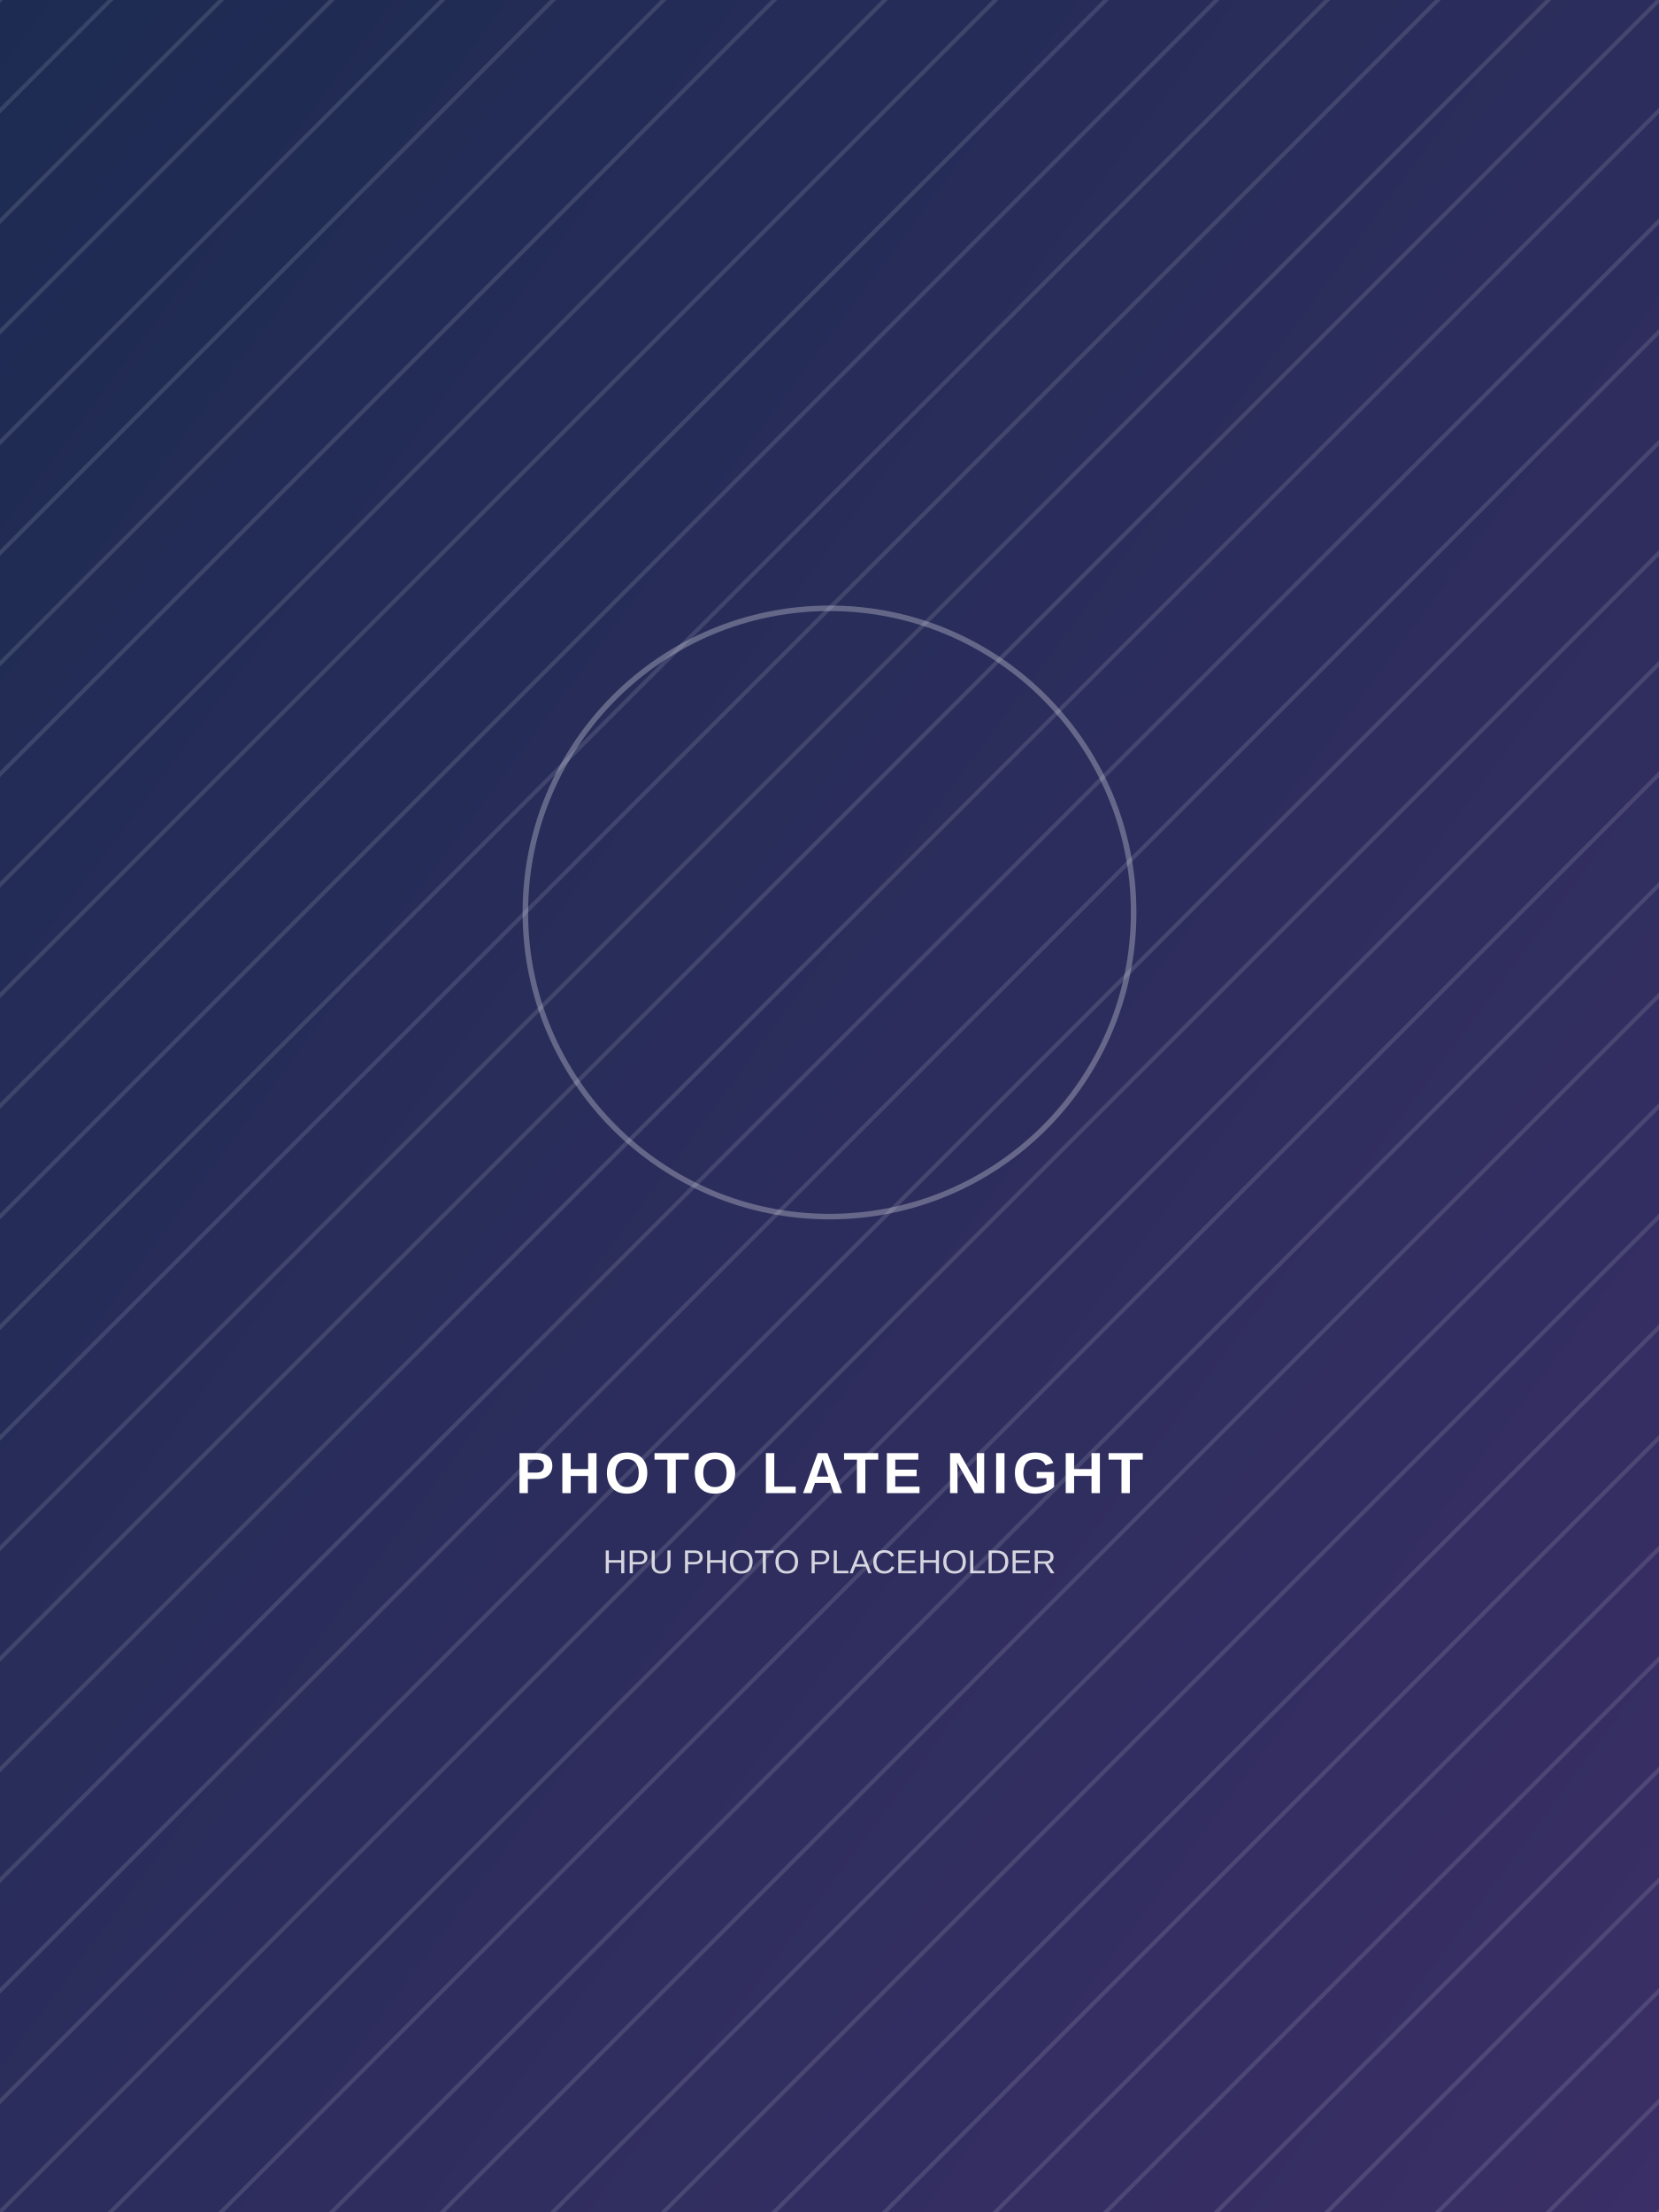
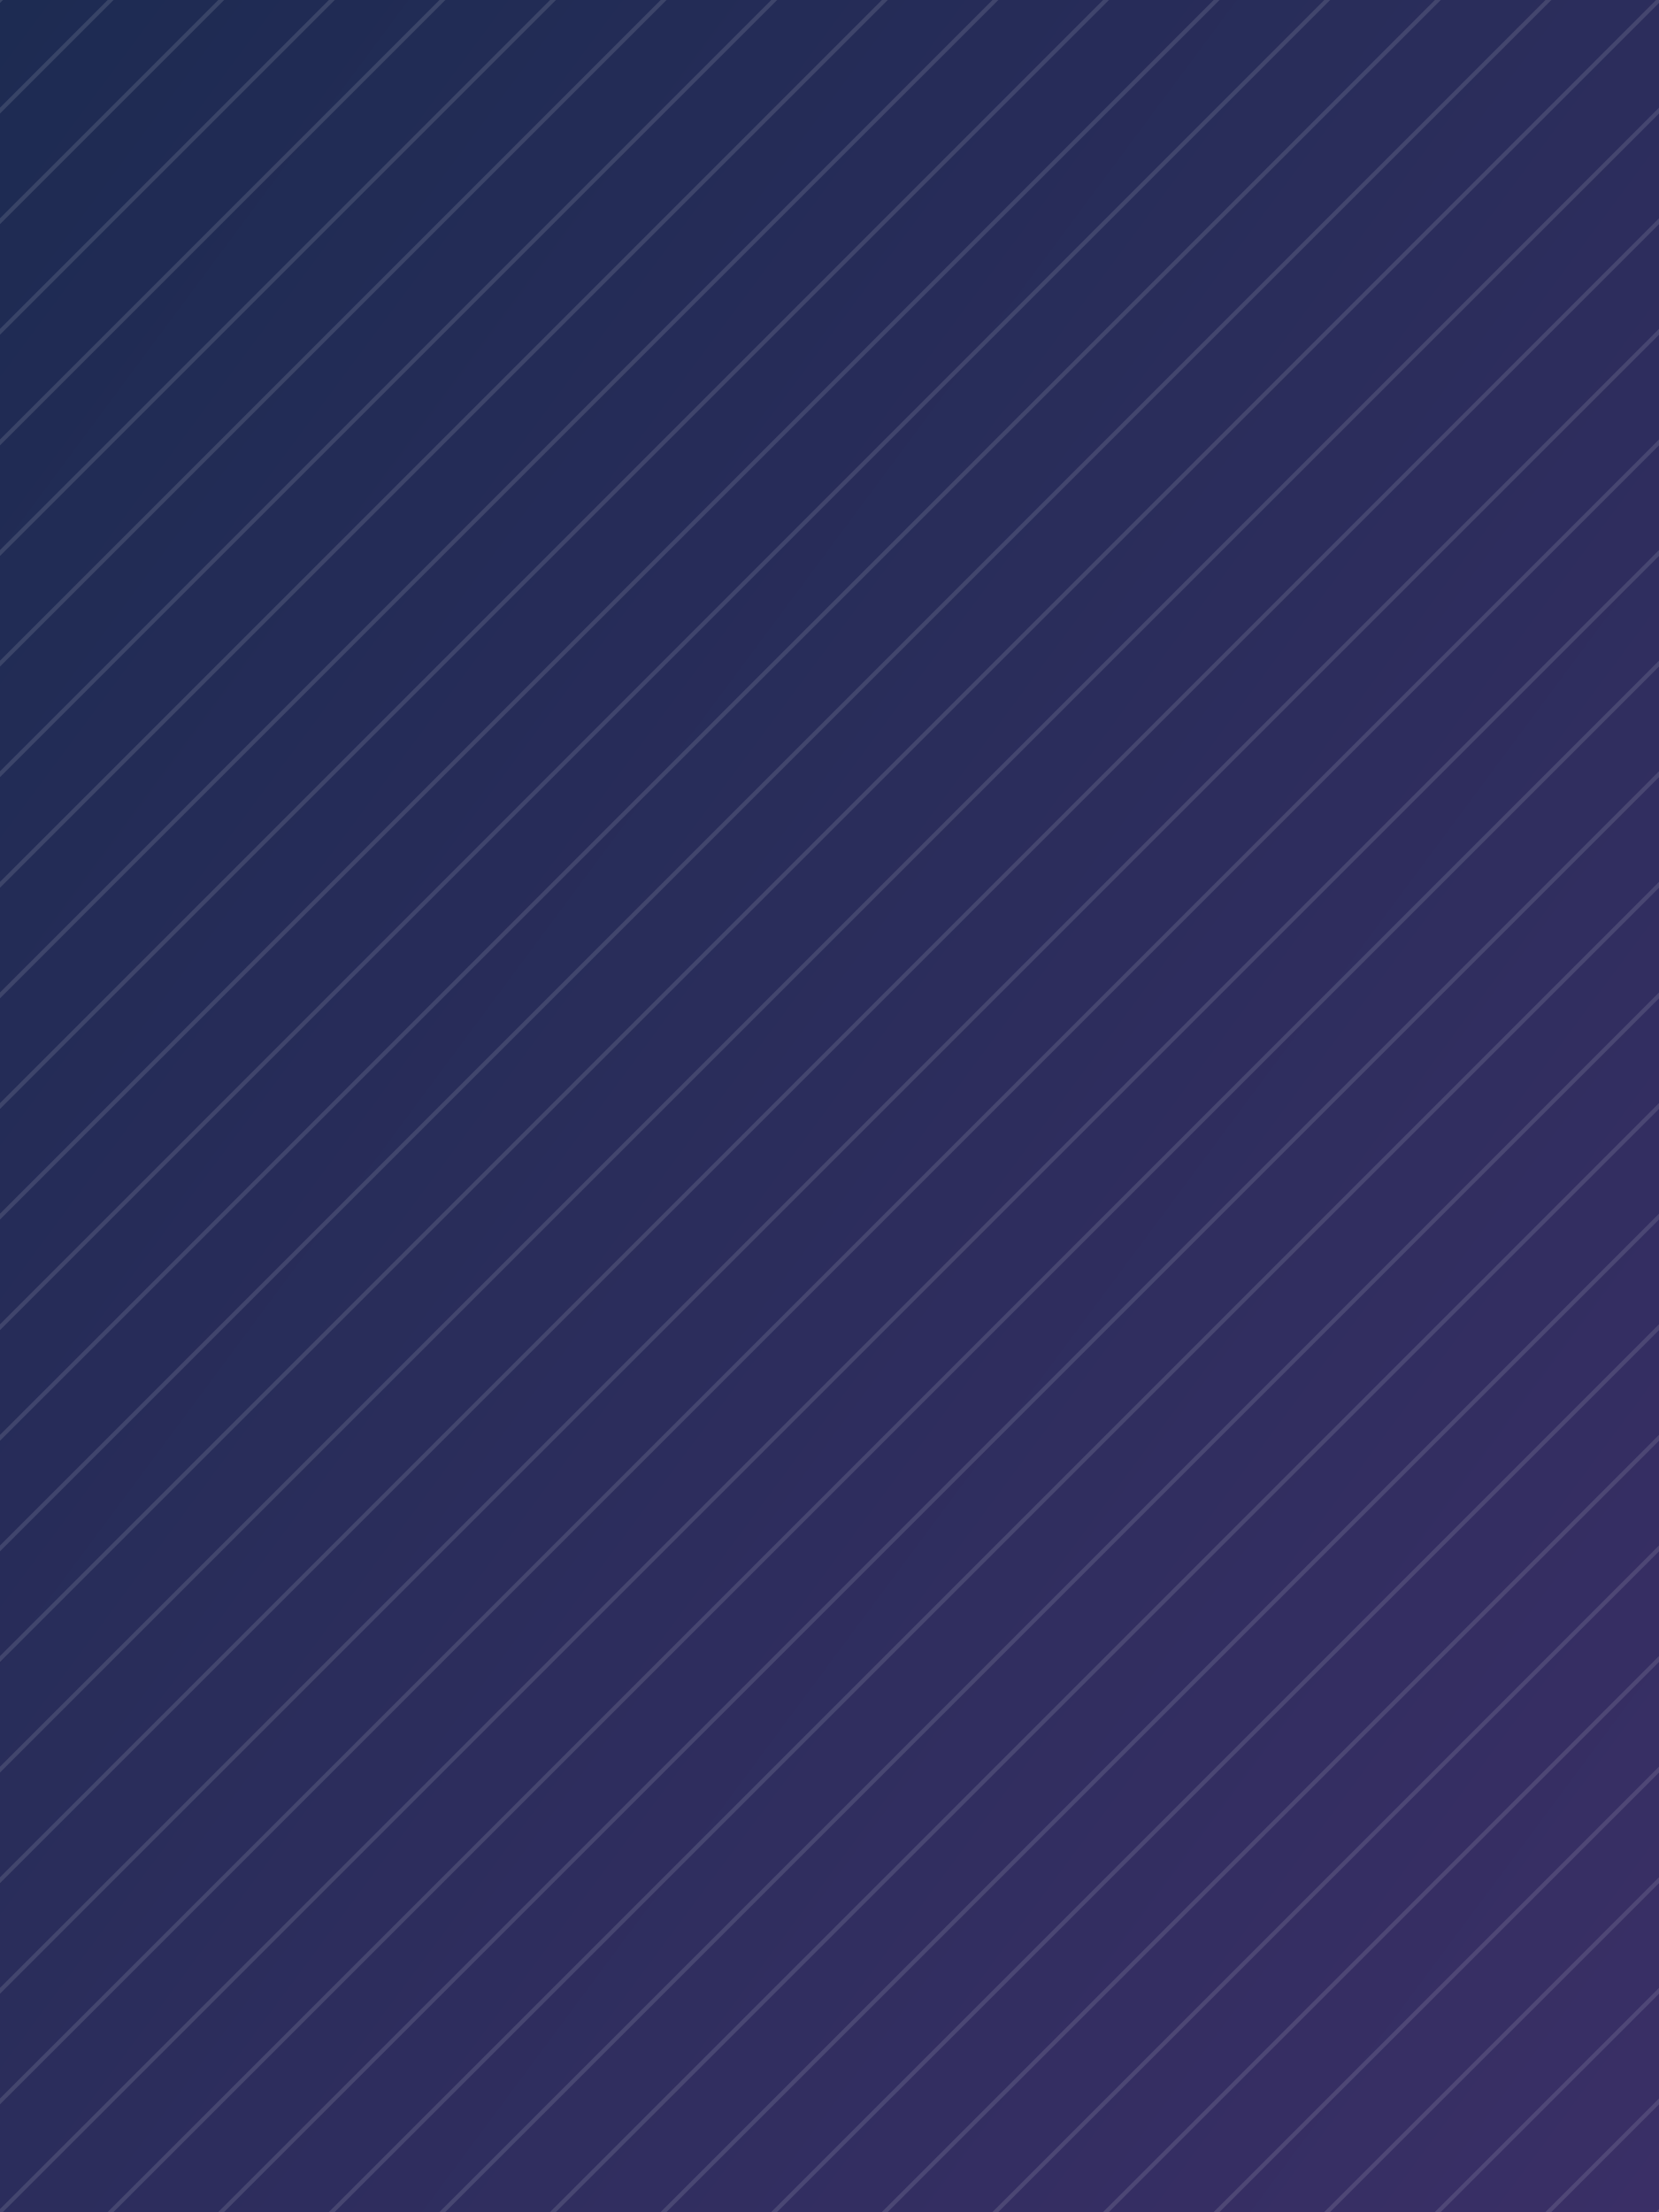
<svg xmlns="http://www.w3.org/2000/svg" width="1200" height="1600" viewBox="0 0 1200 1600">
  <defs>
    <linearGradient id="g" x1="0" y1="0" x2="1" y2="1">
      <stop stop-color="#1d2b52" />
      <stop offset="1" stop-color="#3a2f66" />
    </linearGradient>
    <pattern id="p" width="80" height="80" patternUnits="userSpaceOnUse">
      <path d="M0 80L80 0M-20 20L20-20M60 100L100 60" stroke="#fff" stroke-opacity=".12" stroke-width="3" />
    </pattern>
  </defs>
  <rect width="1200" height="1600" fill="url(#g)" />
  <rect width="1200" height="1600" fill="url(#p)" />
-   <circle cx="600" cy="660" r="220" fill="none" stroke="#fff" stroke-opacity=".28" stroke-width="4" />
-   <text x="600" y="1080" text-anchor="middle" fill="#fff" font-family="Arial,sans-serif" font-size="42" font-weight="700" letter-spacing="3">PHOTO LATE NIGHT</text>
-   <text x="600" y="1138" text-anchor="middle" fill="#fff" fill-opacity=".8" font-family="Arial,sans-serif" font-size="24">HPU PHOTO PLACEHOLDER</text>
</svg>
